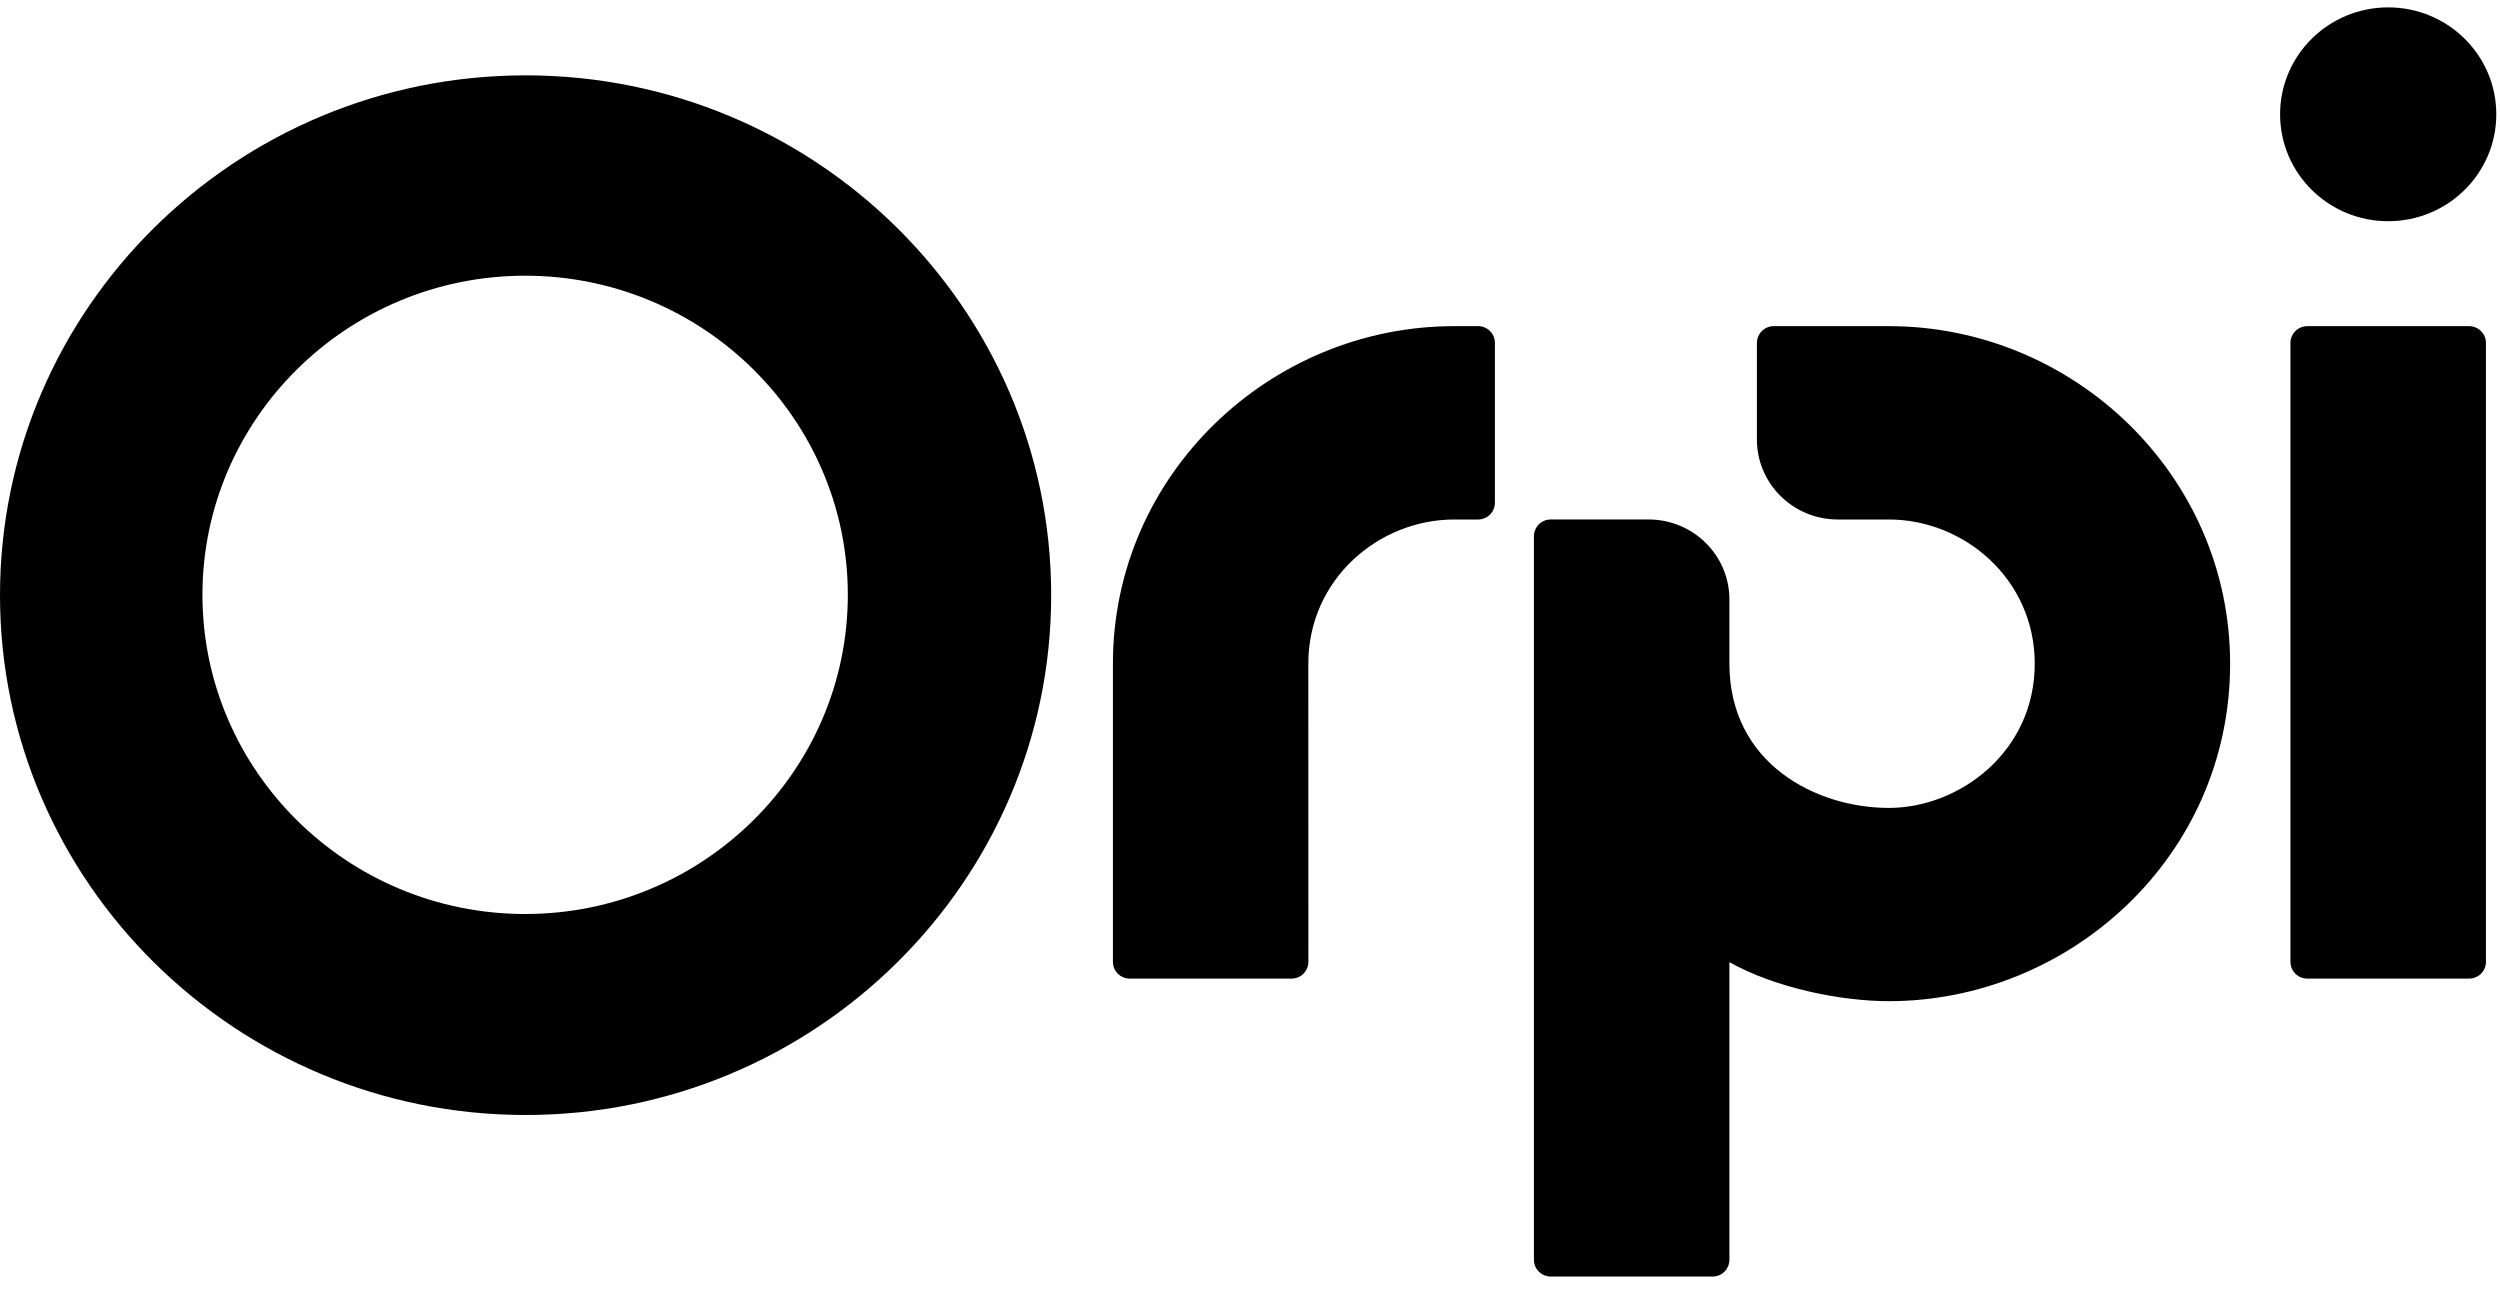
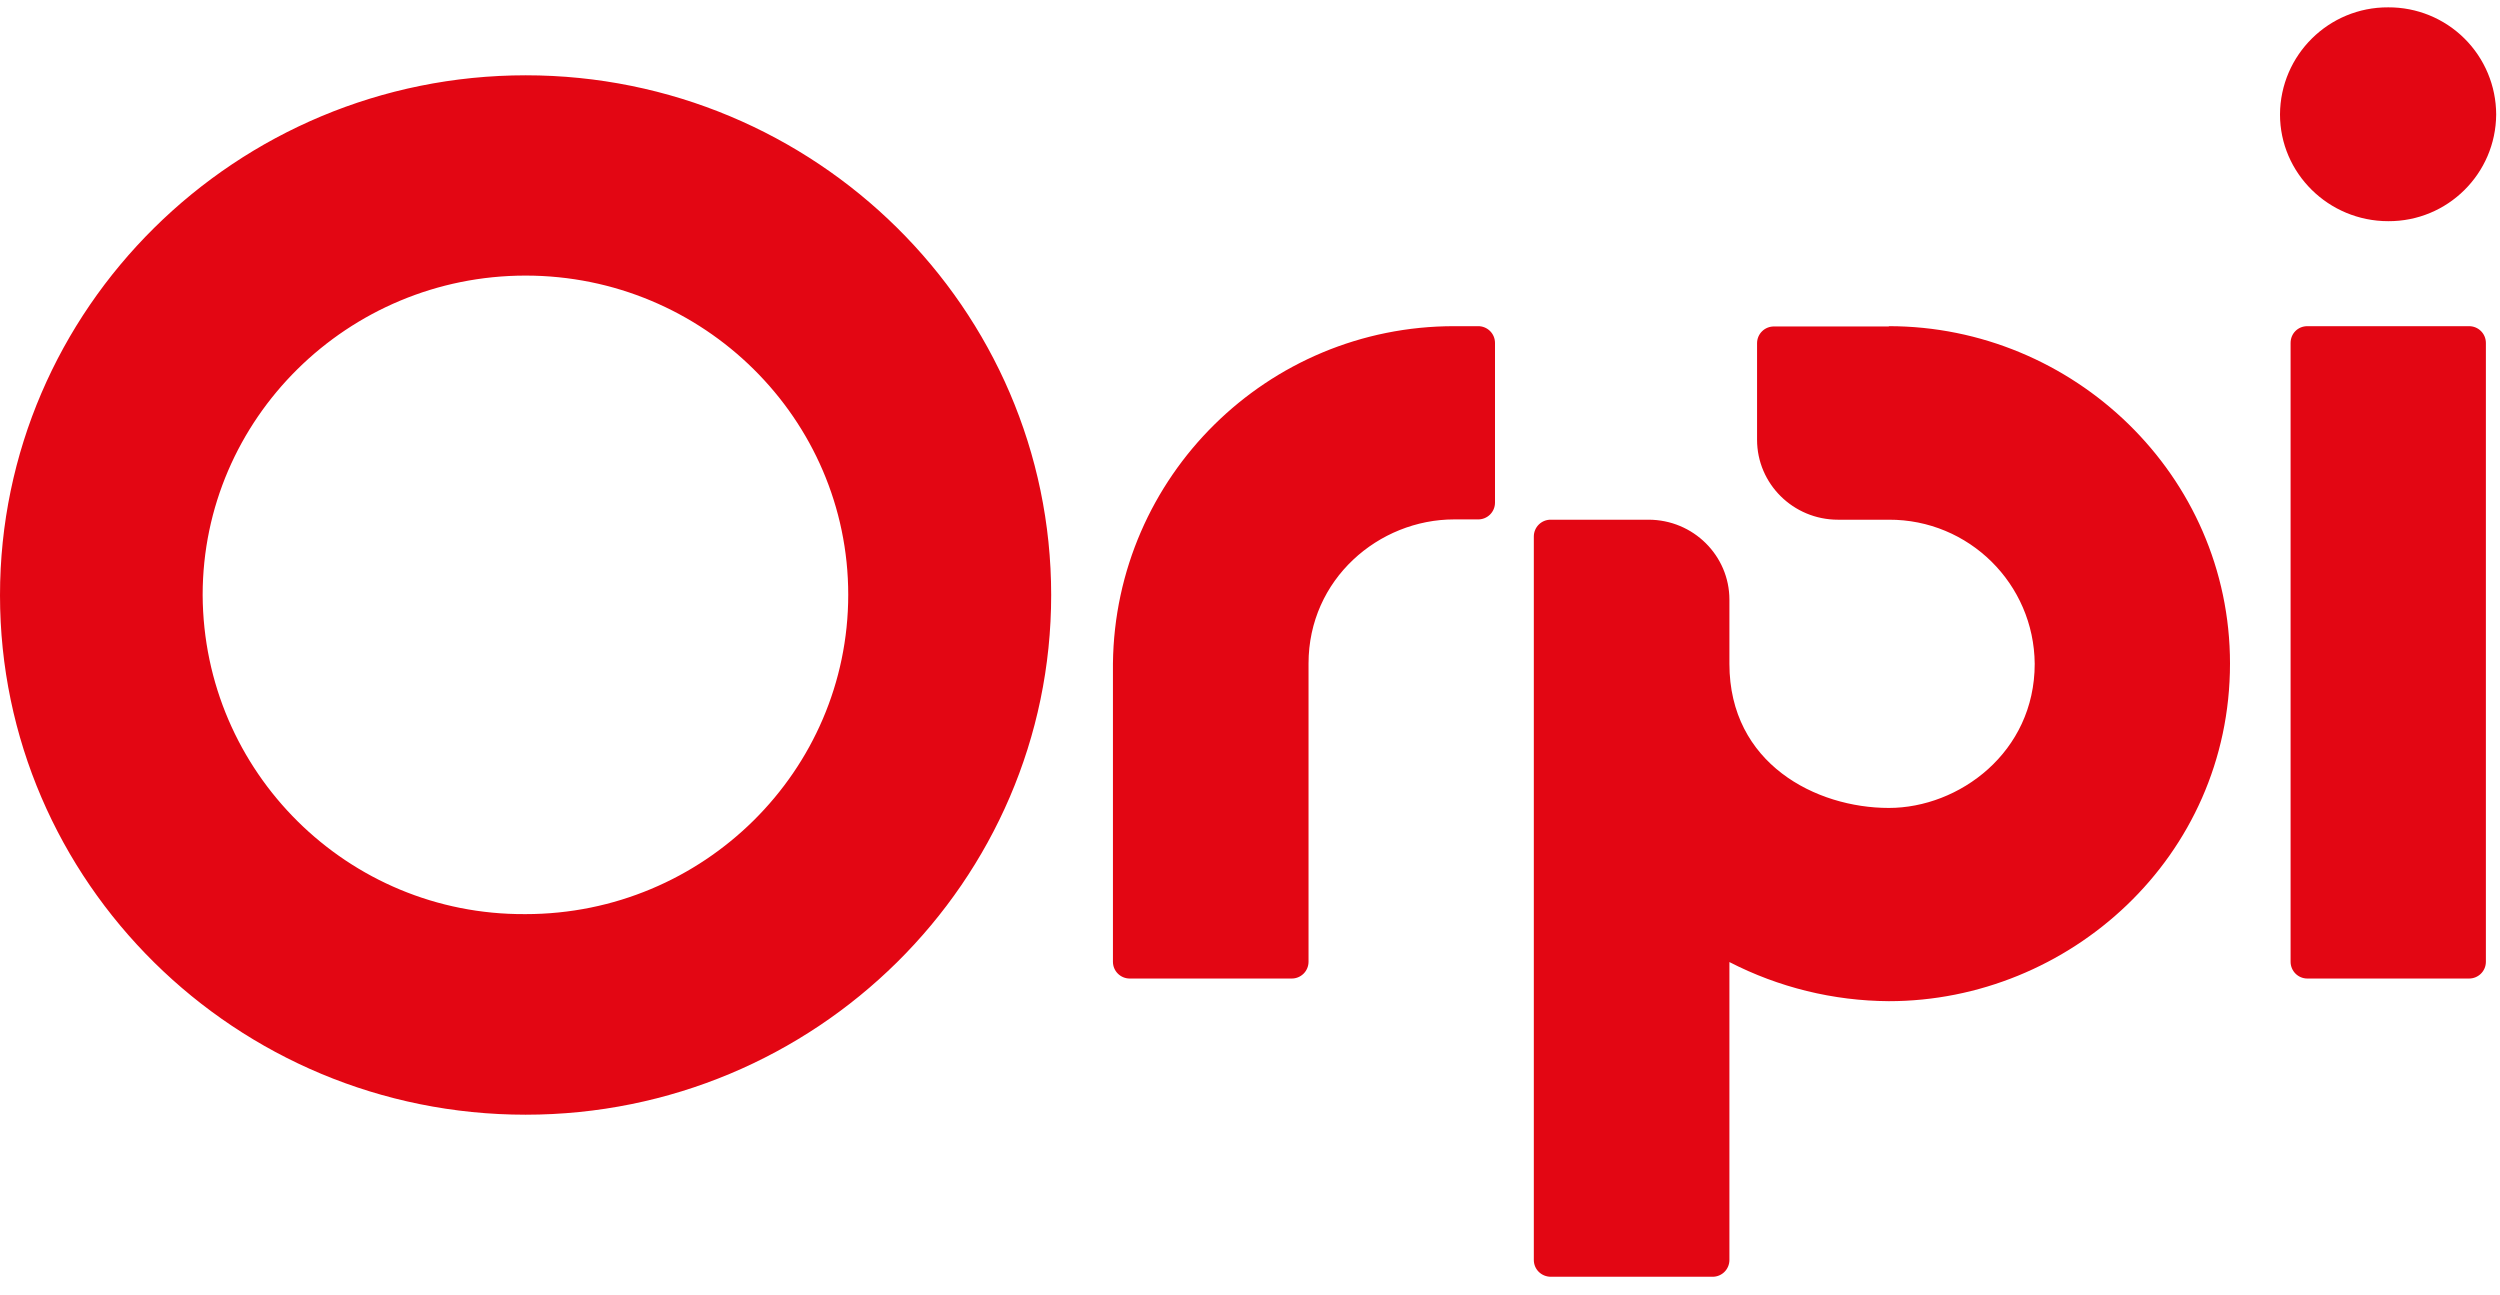
- <svg xmlns="http://www.w3.org/2000/svg" viewBox="0 0 85 44" role="img" aria-label="Orpi" fill="#000">
-   <path d="M81.199.251c-2.03 0-3.676 1.628-3.676 3.635 0 2.008 1.646 3.635 3.676 3.635 2.03 0 3.675-1.627 3.675-3.635 0-2.007-1.646-3.635-3.675-3.635M84.522 32.704c0 .314-.258.569-.576.569H78.45a.572.572 0 0 1-.575-.57V11.659c0-.314.257-.57.575-.57h5.496c.318 0 .576.256.576.57v21.046zM64.221 11.089h-3.91a.572.572 0 0 0-.576.57v3.284c0 1.502 1.232 2.72 2.75 2.72h1.736c2.565 0 4.96 2.031 4.96 4.901 0 3.007-2.569 4.905-4.96 4.905-2.471 0-5.421-1.504-5.421-4.905v-2.182c0-1.502-1.231-2.72-2.75-2.72h-3.322a.572.572 0 0 0-.575.57v24.601c0 .314.257.57.575.57h5.496a.572.572 0 0 0 .576-.57v-10.12c1.558.877 3.793 1.327 5.421 1.327 6.116 0 11.603-4.888 11.603-11.476 0-6.416-5.331-11.475-11.603-11.475M50.252 11.089h-.81c-6.272 0-11.603 5.059-11.603 11.475v10.14c0 .314.257.569.575.569h5.496a.572.572 0 0 0 .575-.57l-.002-10.139c0-2.87 2.395-4.901 4.959-4.901h.81a.572.572 0 0 0 .575-.57v-5.435a.572.572 0 0 0-.575-.57M17.855 31.076c-6.05 0-10.972-4.868-10.972-10.851 0-5.983 4.922-10.851 10.972-10.851s10.971 4.868 10.971 10.85c0 5.984-4.921 10.852-10.971 10.852m.015-28.514C8.016 2.562 0 10.491 0 20.236S8.016 37.91 17.87 37.91c9.854 0 17.87-7.929 17.87-17.674S27.724 2.562 17.87 2.562" />
+ <svg xmlns="http://www.w3.org/2000/svg" viewBox="0 0 85 44">
+   <path fill="#e30613" d="M81.2.25a3.66 3.66 0 0 0-3.68 3.64c0 2 1.65 3.63 3.68 3.63a3.65 3.65 0 0 0 3.67-3.63A3.65 3.65 0 0 0 81.2.25m3.32 32.45c0 .32-.26.57-.57.57h-5.5a.57.57 0 0 1-.57-.57V11.66c0-.32.25-.57.57-.57h5.5c.31 0 .57.25.57.57zm-20.3-21.6h-3.9a.57.57 0 0 0-.58.57v3.28c0 1.5 1.23 2.72 2.75 2.72h1.73a4.94 4.94 0 0 1 4.96 4.9c0 3.01-2.57 4.9-4.96 4.9-2.47 0-5.42-1.5-5.42-4.9v-2.18c0-1.5-1.23-2.72-2.75-2.72h-3.32a.57.57 0 0 0-.58.57v24.6c0 .32.26.57.58.57h5.5a.57.57 0 0 0 .57-.57V32.71a12 12 0 0 0 5.42 1.33c6.12 0 11.6-4.89 11.6-11.48 0-6.41-5.33-11.47-11.6-11.47m-13.97 0h-.8a11.6 11.6 0 0 0-11.61 11.47V32.7c0 .32.26.57.57.57h5.5a.57.57 0 0 0 .58-.57V22.56c0-2.87 2.39-4.9 4.95-4.9h.81a.57.57 0 0 0 .58-.57v-5.43a.57.57 0 0 0-.58-.57m-32.4 19.99A10.9 10.9 0 0 1 6.89 20.23c0-5.99 4.93-10.86 10.98-10.86s10.97 4.87 10.97 10.85c0 5.99-4.92 10.86-10.97 10.86m.01-28.52C8.02 2.56 0 10.5 0 20.24S8.02 37.9 17.87 37.9s17.87-7.93 17.87-17.67S27.72 2.56 17.87 2.56" />
</svg>
